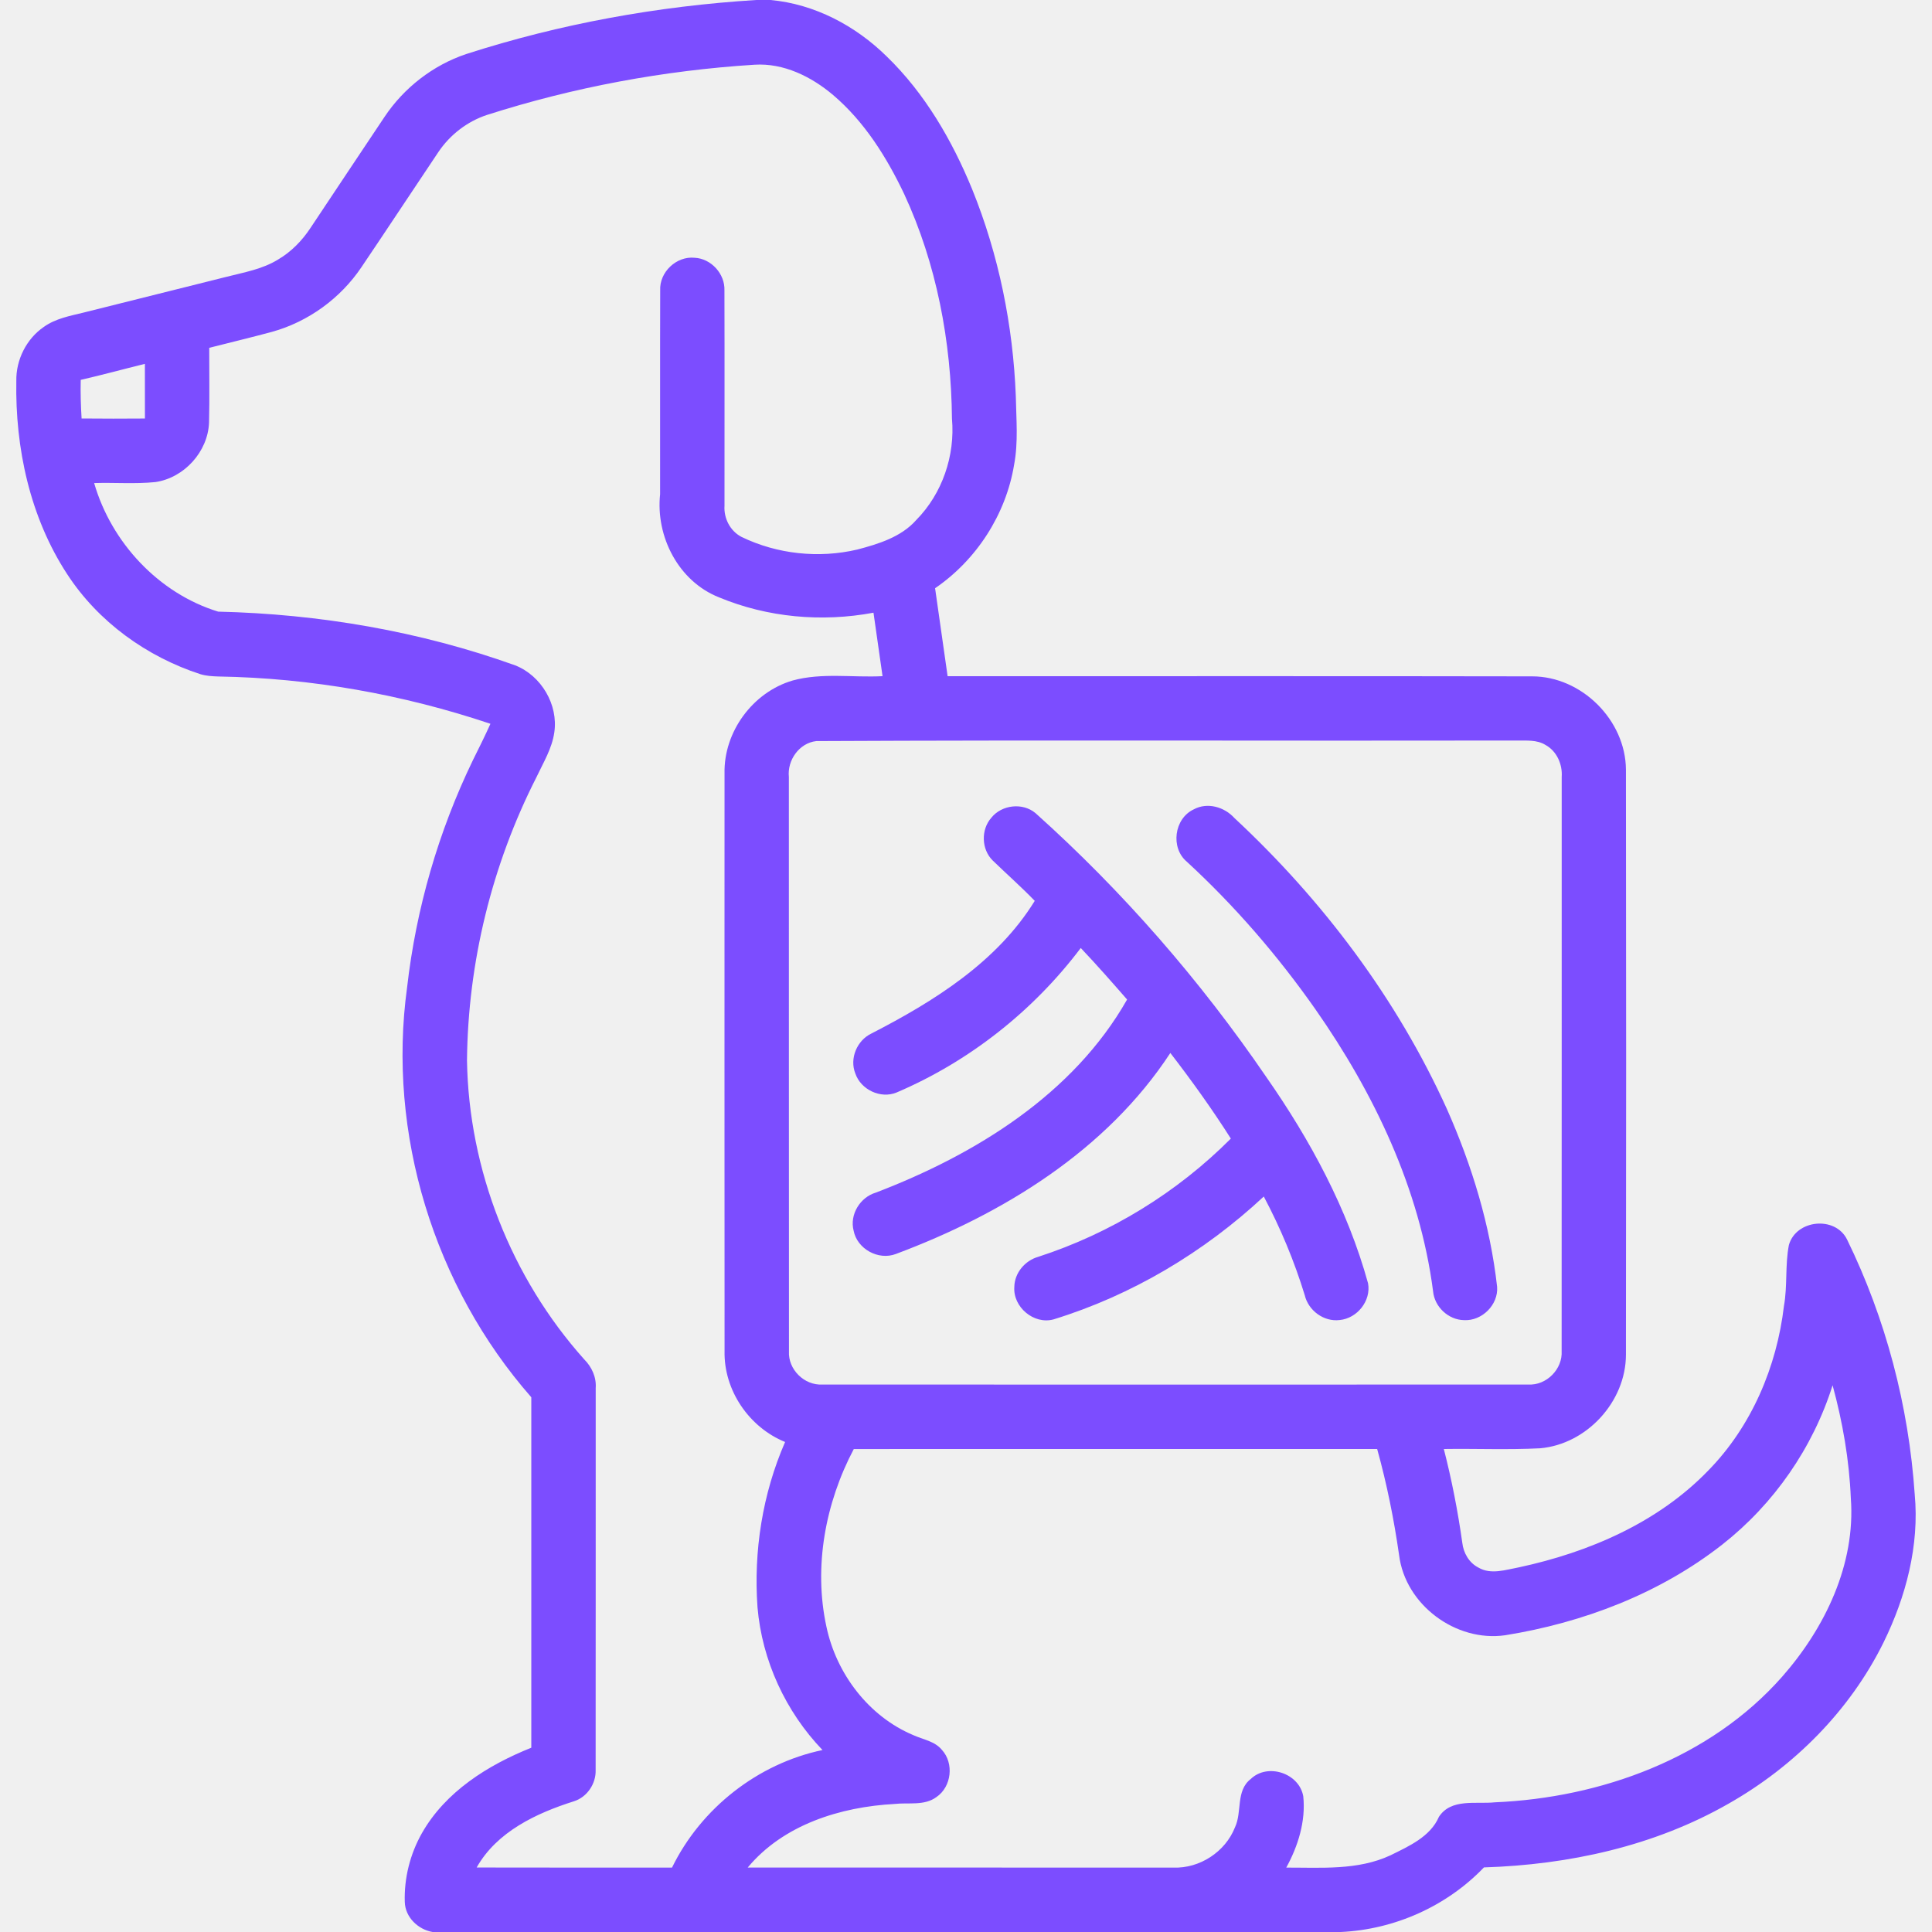
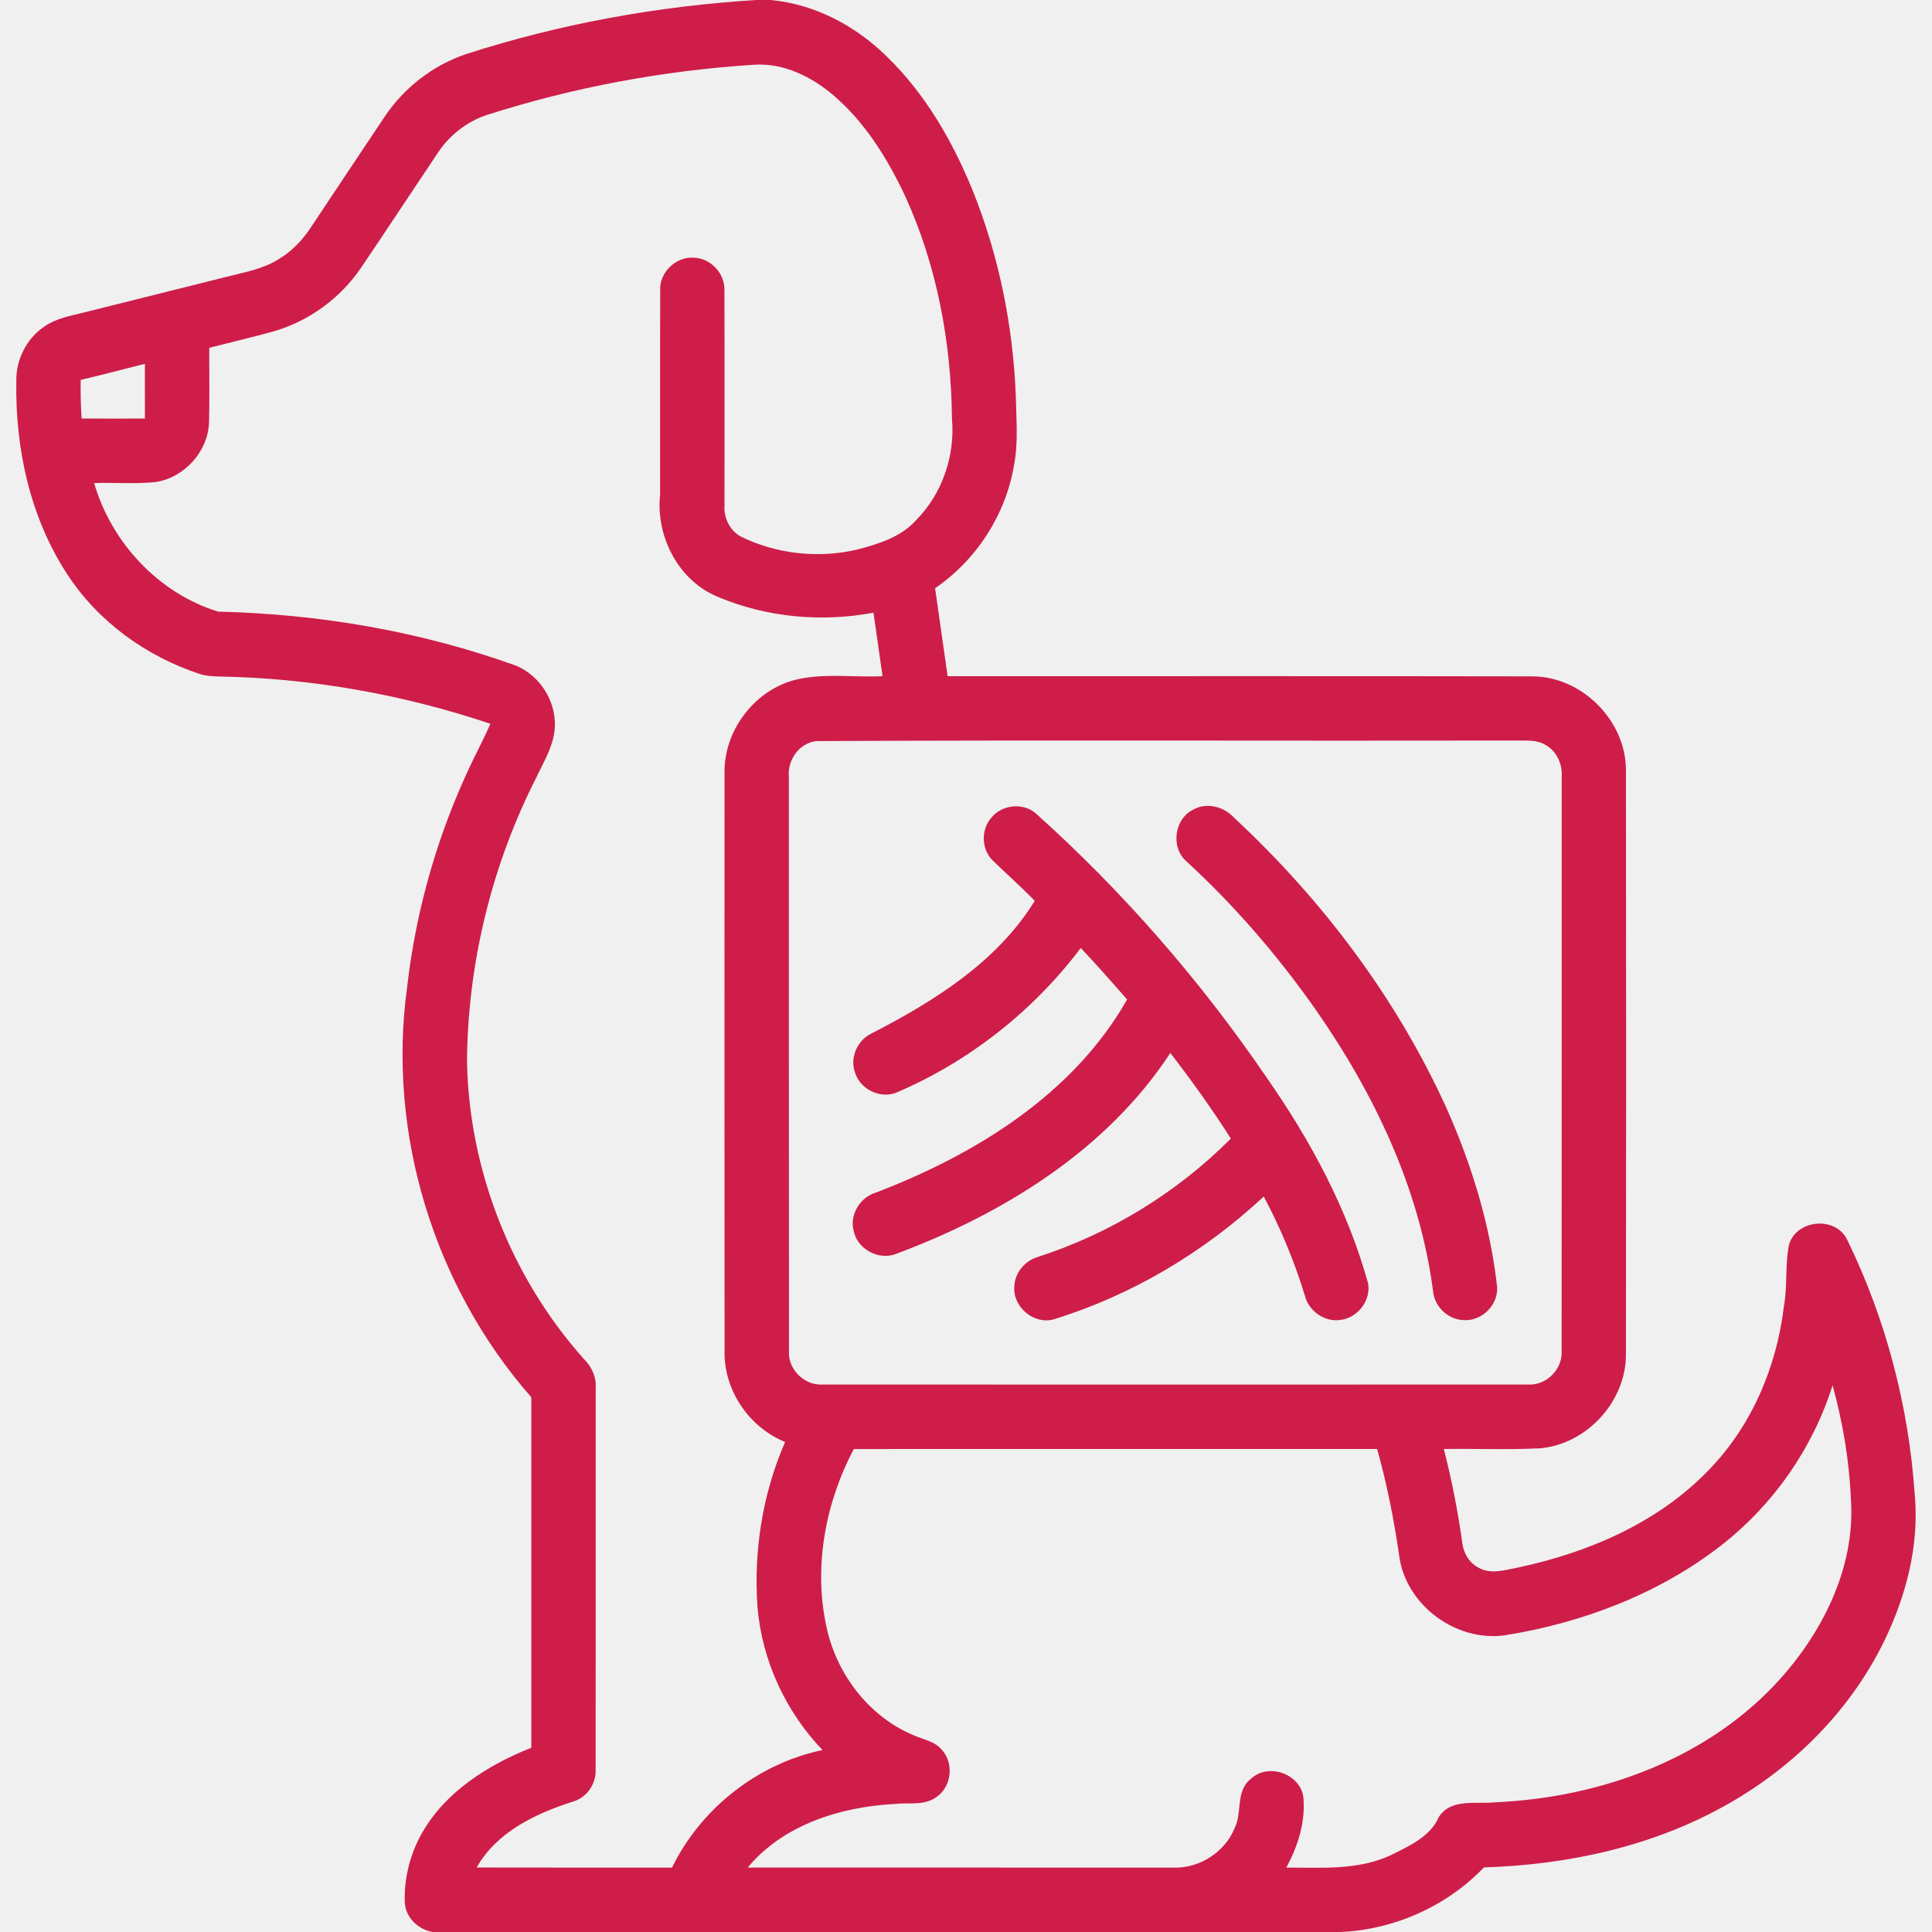
<svg xmlns="http://www.w3.org/2000/svg" width="60" height="60" viewBox="0 0 60 60" fill="none">
  <g clip-path="url(#clip0_241_1513)">
-     <path d="M23.485 0H23.928C25.298 0.125 26.569 0.798 27.54 1.755C28.725 2.903 29.568 4.359 30.191 5.876C31.018 7.917 31.462 10.107 31.547 12.306C31.56 13.015 31.627 13.731 31.494 14.433C31.24 15.975 30.329 17.387 29.04 18.268C29.168 19.179 29.299 20.09 29.429 21C35.48 21.003 41.531 20.993 47.582 21.005C49.119 21.005 50.486 22.366 50.495 23.904C50.504 29.961 50.503 36.019 50.495 42.076C50.491 43.531 49.277 44.852 47.829 44.978C46.833 45.029 45.836 44.985 44.839 45C45.086 45.96 45.275 46.932 45.413 47.913C45.449 48.228 45.621 48.531 45.909 48.68C46.3 48.913 46.76 48.75 47.172 48.675C49.343 48.209 51.492 47.286 53.054 45.666C54.395 44.297 55.179 42.449 55.402 40.559C55.515 39.932 55.434 39.286 55.556 38.664C55.779 37.875 56.992 37.753 57.36 38.49C58.566 40.957 59.276 43.664 59.463 46.404C59.612 47.994 59.191 49.591 58.493 51.012C57.451 53.122 55.72 54.859 53.679 56.016C51.377 57.334 48.718 57.912 46.085 57.994C44.93 59.2 43.307 59.924 41.639 60H13.434C12.983 59.922 12.585 59.542 12.571 59.069C12.547 58.327 12.736 57.579 13.102 56.932C13.834 55.641 15.153 54.816 16.5 54.277C16.5 50.648 16.5 47.022 16.5 43.393C13.481 39.954 12.018 35.203 12.643 30.661C12.922 28.218 13.616 25.821 14.687 23.607C14.873 23.232 15.06 22.859 15.231 22.478C12.511 21.565 9.652 21.056 6.782 21.009C6.594 21.003 6.405 20.992 6.225 20.938C4.554 20.395 3.047 19.309 2.085 17.829C0.932 16.065 0.469 13.917 0.507 11.829C0.495 11.173 0.821 10.522 1.363 10.151C1.724 9.893 2.168 9.812 2.589 9.709C4.065 9.339 5.544 8.972 7.022 8.6C7.569 8.46 8.145 8.363 8.634 8.061C9.046 7.82 9.386 7.47 9.647 7.072C10.413 5.925 11.174 4.774 11.943 3.628C12.546 2.725 13.447 2.025 14.477 1.679C17.393 0.739 20.429 0.189 23.485 0ZM15.121 3.57C14.511 3.772 13.977 4.185 13.618 4.716C12.817 5.909 12.028 7.109 11.224 8.299C10.572 9.268 9.571 9.994 8.446 10.306C7.799 10.481 7.147 10.636 6.498 10.802C6.496 11.576 6.511 12.349 6.492 13.123C6.457 14.028 5.722 14.839 4.827 14.971C4.195 15.035 3.558 14.982 2.924 15.002C3.457 16.849 4.928 18.428 6.776 18.995C9.912 19.068 13.046 19.603 16.002 20.664C16.811 20.984 17.343 21.885 17.214 22.748C17.142 23.25 16.869 23.691 16.657 24.143C15.277 26.856 14.532 29.891 14.503 32.934C14.557 36.329 15.878 39.684 18.142 42.215C18.378 42.451 18.526 42.771 18.5 43.111C18.498 47.064 18.503 51.016 18.498 54.968C18.513 55.395 18.232 55.813 17.822 55.941C16.656 56.31 15.429 56.886 14.803 57.997C16.826 58.003 18.848 57.998 20.87 58C21.769 56.156 23.536 54.77 25.544 54.349C24.397 53.155 23.666 51.568 23.525 49.916C23.4 48.17 23.68 46.39 24.382 44.782C23.261 44.327 22.474 43.172 22.502 41.956C22.498 35.978 22.5 29.999 22.501 24.021C22.472 22.73 23.378 21.496 24.616 21.134C25.525 20.884 26.48 21.047 27.408 20.999C27.314 20.343 27.22 19.685 27.127 19.028C25.526 19.328 23.837 19.178 22.33 18.551C21.073 18.055 20.359 16.665 20.5 15.348C20.503 13.239 20.496 11.128 20.503 9.018C20.475 8.45 21.007 7.948 21.571 8.005C22.085 8.029 22.518 8.505 22.498 9.02C22.505 11.249 22.498 13.478 22.5 15.707C22.474 16.096 22.677 16.492 23.026 16.673C24.132 17.21 25.426 17.348 26.623 17.067C27.284 16.893 27.989 16.678 28.457 16.147C29.265 15.327 29.666 14.147 29.564 13.003C29.541 10.609 29.089 8.198 28.078 6.021C27.535 4.881 26.845 3.777 25.874 2.952C25.199 2.38 24.336 1.952 23.43 2.01C20.611 2.188 17.812 2.709 15.121 3.57ZM2.507 11.797C2.497 12.197 2.51 12.597 2.534 12.996C3.19 13.004 3.845 13.001 4.501 12.997C4.499 12.432 4.501 11.866 4.5 11.3C3.834 11.463 3.175 11.645 2.507 11.797ZM25.351 23.015C24.818 23.075 24.444 23.612 24.499 24.132C24.502 30.076 24.497 36.021 24.502 41.965C24.47 42.527 24.977 43.03 25.539 42.998C32.846 43.001 40.156 43.002 47.463 42.998C48.027 43.03 48.532 42.519 48.498 41.957C48.503 36.015 48.498 30.074 48.5 24.132C48.529 23.74 48.349 23.327 47.995 23.134C47.729 22.97 47.407 23.003 47.109 22.998C39.857 23.012 32.603 22.979 25.351 23.015ZM53.489 47.966C51.547 49.489 49.168 50.394 46.745 50.784C45.213 51.004 43.642 49.839 43.45 48.295C43.291 47.184 43.069 46.082 42.769 45C37.35 45 31.932 44.998 26.515 45.001C25.632 46.673 25.261 48.656 25.665 50.517C25.973 51.978 26.974 53.302 28.363 53.886C28.664 54.023 29.027 54.072 29.249 54.341C29.634 54.757 29.553 55.489 29.082 55.809C28.706 56.088 28.212 55.973 27.778 56.024C26.099 56.115 24.329 56.666 23.221 57.998C27.627 58.001 32.034 58 36.441 58C37.256 58.03 38.053 57.512 38.352 56.752C38.582 56.269 38.371 55.616 38.843 55.248C39.37 54.742 40.35 55.069 40.474 55.786C40.555 56.556 40.314 57.329 39.946 58C41.031 57.997 42.168 58.09 43.181 57.619C43.752 57.336 44.42 57.043 44.687 56.423C45.068 55.842 45.833 56.034 46.418 55.973C49.726 55.832 53.115 54.601 55.345 52.073C56.675 50.562 57.632 48.58 57.479 46.527C57.43 45.34 57.225 44.164 56.913 43.021C56.3 44.964 55.092 46.707 53.489 47.966Z" fill="#7C4DFF" />
-     <path d="M30.785 25.398C31.107 24.992 31.76 24.916 32.159 25.253C34.868 27.682 37.276 30.447 39.328 33.451C40.694 35.408 41.848 37.543 42.486 39.853C42.587 40.397 42.148 40.945 41.603 40.995C41.111 41.055 40.632 40.7 40.52 40.223C40.195 39.164 39.768 38.138 39.248 37.159C37.389 38.891 35.149 40.227 32.718 40.975C32.106 41.142 31.453 40.59 31.501 39.962C31.509 39.53 31.832 39.149 32.242 39.032C34.489 38.304 36.557 37.034 38.225 35.36C37.643 34.444 37.009 33.56 36.346 32.701C34.365 35.727 31.148 37.7 27.82 38.944C27.279 39.15 26.619 38.788 26.51 38.219C26.38 37.719 26.713 37.181 27.201 37.037C30.292 35.855 33.329 33.987 35.003 31.041C34.531 30.5 34.057 29.961 33.564 29.441C32.087 31.398 30.098 32.967 27.843 33.929C27.348 34.133 26.735 33.841 26.564 33.34C26.375 32.873 26.616 32.307 27.066 32.095C29.005 31.097 30.964 29.876 32.135 27.977C31.716 27.543 31.262 27.143 30.828 26.722C30.478 26.377 30.46 25.767 30.785 25.398Z" fill="#7C4DFF" />
-     <path d="M37.072 25.136C37.495 24.906 38.023 25.059 38.334 25.403C41.078 27.956 43.383 31.017 44.933 34.437C45.711 36.191 46.28 38.051 46.494 39.961C46.538 40.52 46.023 41.029 45.469 40.998C44.979 40.991 44.547 40.583 44.505 40.097C44.091 36.915 42.673 33.949 40.849 31.341C39.684 29.681 38.352 28.138 36.86 26.763C36.344 26.332 36.464 25.42 37.072 25.136Z" fill="#7C4DFF" />
+     <path d="M23.485 0H23.928C25.298 0.125 26.569 0.798 27.54 1.755C28.725 2.903 29.568 4.359 30.191 5.876C31.018 7.917 31.462 10.107 31.547 12.306C31.56 13.015 31.627 13.731 31.494 14.433C31.24 15.975 30.329 17.387 29.04 18.268C29.168 19.179 29.299 20.09 29.429 21C35.48 21.003 41.531 20.993 47.582 21.005C49.119 21.005 50.486 22.366 50.495 23.904C50.504 29.961 50.503 36.019 50.495 42.076C50.491 43.531 49.277 44.852 47.829 44.978C46.833 45.029 45.836 44.985 44.839 45C45.086 45.96 45.275 46.932 45.413 47.913C45.449 48.228 45.621 48.531 45.909 48.68C46.3 48.913 46.76 48.75 47.172 48.675C49.343 48.209 51.492 47.286 53.054 45.666C54.395 44.297 55.179 42.449 55.402 40.559C55.515 39.932 55.434 39.286 55.556 38.664C55.779 37.875 56.992 37.753 57.36 38.49C58.566 40.957 59.276 43.664 59.463 46.404C59.612 47.994 59.191 49.591 58.493 51.012C57.451 53.122 55.72 54.859 53.679 56.016C51.377 57.334 48.718 57.912 46.085 57.994C44.93 59.2 43.307 59.924 41.639 60H13.434C12.983 59.922 12.585 59.542 12.571 59.069C12.547 58.327 12.736 57.579 13.102 56.932C13.834 55.641 15.153 54.816 16.5 54.277C16.5 50.648 16.5 47.022 16.5 43.393C13.481 39.954 12.018 35.203 12.643 30.661C12.922 28.218 13.616 25.821 14.687 23.607C14.873 23.232 15.06 22.859 15.231 22.478C12.511 21.565 9.652 21.056 6.782 21.009C6.594 21.003 6.405 20.992 6.225 20.938C4.554 20.395 3.047 19.309 2.085 17.829C0.932 16.065 0.469 13.917 0.507 11.829C0.495 11.173 0.821 10.522 1.363 10.151C1.724 9.893 2.168 9.812 2.589 9.709C4.065 9.339 5.544 8.972 7.022 8.6C7.569 8.46 8.145 8.363 8.634 8.061C9.046 7.82 9.386 7.47 9.647 7.072C10.413 5.925 11.174 4.774 11.943 3.628C12.546 2.725 13.447 2.025 14.477 1.679C17.393 0.739 20.429 0.189 23.485 0ZM15.121 3.57C14.511 3.772 13.977 4.185 13.618 4.716C12.817 5.909 12.028 7.109 11.224 8.299C10.572 9.268 9.571 9.994 8.446 10.306C7.799 10.481 7.147 10.636 6.498 10.802C6.496 11.576 6.511 12.349 6.492 13.123C6.457 14.028 5.722 14.839 4.827 14.971C4.195 15.035 3.558 14.982 2.924 15.002C3.457 16.849 4.928 18.428 6.776 18.995C9.912 19.068 13.046 19.603 16.002 20.664C16.811 20.984 17.343 21.885 17.214 22.748C17.142 23.25 16.869 23.691 16.657 24.143C15.277 26.856 14.532 29.891 14.503 32.934C14.557 36.329 15.878 39.684 18.142 42.215C18.378 42.451 18.526 42.771 18.5 43.111C18.498 47.064 18.503 51.016 18.498 54.968C18.513 55.395 18.232 55.813 17.822 55.941C16.656 56.31 15.429 56.886 14.803 57.997C16.826 58.003 18.848 57.998 20.87 58C21.769 56.156 23.536 54.77 25.544 54.349C24.397 53.155 23.666 51.568 23.525 49.916C23.4 48.17 23.68 46.39 24.382 44.782C23.261 44.327 22.474 43.172 22.502 41.956C22.498 35.978 22.5 29.999 22.501 24.021C22.472 22.73 23.378 21.496 24.616 21.134C25.525 20.884 26.48 21.047 27.408 20.999C27.314 20.343 27.22 19.685 27.127 19.028C25.526 19.328 23.837 19.178 22.33 18.551C21.073 18.055 20.359 16.665 20.5 15.348C20.503 13.239 20.496 11.128 20.503 9.018C20.475 8.45 21.007 7.948 21.571 8.005C22.085 8.029 22.518 8.505 22.498 9.02C22.505 11.249 22.498 13.478 22.5 15.707C22.474 16.096 22.677 16.492 23.026 16.673C24.132 17.21 25.426 17.348 26.623 17.067C27.284 16.893 27.989 16.678 28.457 16.147C29.265 15.327 29.666 14.147 29.564 13.003C29.541 10.609 29.089 8.198 28.078 6.021C27.535 4.881 26.845 3.777 25.874 2.952C25.199 2.38 24.336 1.952 23.43 2.01C20.611 2.188 17.812 2.709 15.121 3.57ZM2.507 11.797C2.497 12.197 2.51 12.597 2.534 12.996C3.19 13.004 3.845 13.001 4.501 12.997C4.499 12.432 4.501 11.866 4.5 11.3C3.834 11.463 3.175 11.645 2.507 11.797ZM25.351 23.015C24.818 23.075 24.444 23.612 24.499 24.132C24.502 30.076 24.497 36.021 24.502 41.965C24.47 42.527 24.977 43.03 25.539 42.998C32.846 43.001 40.156 43.002 47.463 42.998C48.027 43.03 48.532 42.519 48.498 41.957C48.503 36.015 48.498 30.074 48.5 24.132C48.529 23.74 48.349 23.327 47.995 23.134C47.729 22.97 47.407 23.003 47.109 22.998C39.857 23.012 32.603 22.979 25.351 23.015ZM53.489 47.966C51.547 49.489 49.168 50.394 46.745 50.784C45.213 51.004 43.642 49.839 43.45 48.295C43.291 47.184 43.069 46.082 42.769 45C37.35 45 31.932 44.998 26.515 45.001C25.632 46.673 25.261 48.656 25.665 50.517C25.973 51.978 26.974 53.302 28.363 53.886C28.664 54.023 29.027 54.072 29.249 54.341C29.634 54.757 29.553 55.489 29.082 55.809C28.706 56.088 28.212 55.973 27.778 56.024C26.099 56.115 24.329 56.666 23.221 57.998C27.627 58.001 32.034 58 36.441 58C37.256 58.03 38.053 57.512 38.352 56.752C38.582 56.269 38.371 55.616 38.843 55.248C39.37 54.742 40.35 55.069 40.474 55.786C40.555 56.556 40.314 57.329 39.946 58C41.031 57.997 42.168 58.09 43.181 57.619C43.752 57.336 44.42 57.043 44.687 56.423C45.068 55.842 45.833 56.034 46.418 55.973C49.726 55.832 53.115 54.601 55.345 52.073C56.675 50.562 57.632 48.58 57.479 46.527C57.43 45.34 57.225 44.164 56.913 43.021C56.3 44.964 55.092 46.707 53.489 47.966Z" fill="#ce1d49" />
+     <path d="M30.785 25.398C31.107 24.992 31.76 24.916 32.159 25.253C34.868 27.682 37.276 30.447 39.328 33.451C40.694 35.408 41.848 37.543 42.486 39.853C42.587 40.397 42.148 40.945 41.603 40.995C41.111 41.055 40.632 40.7 40.52 40.223C40.195 39.164 39.768 38.138 39.248 37.159C37.389 38.891 35.149 40.227 32.718 40.975C32.106 41.142 31.453 40.59 31.501 39.962C31.509 39.53 31.832 39.149 32.242 39.032C34.489 38.304 36.557 37.034 38.225 35.36C37.643 34.444 37.009 33.56 36.346 32.701C34.365 35.727 31.148 37.7 27.82 38.944C27.279 39.15 26.619 38.788 26.51 38.219C26.38 37.719 26.713 37.181 27.201 37.037C30.292 35.855 33.329 33.987 35.003 31.041C34.531 30.5 34.057 29.961 33.564 29.441C32.087 31.398 30.098 32.967 27.843 33.929C27.348 34.133 26.735 33.841 26.564 33.34C26.375 32.873 26.616 32.307 27.066 32.095C29.005 31.097 30.964 29.876 32.135 27.977C31.716 27.543 31.262 27.143 30.828 26.722C30.478 26.377 30.46 25.767 30.785 25.398Z" fill="#ce1d49" />
+     <path d="M37.072 25.136C37.495 24.906 38.023 25.059 38.334 25.403C41.078 27.956 43.383 31.017 44.933 34.437C45.711 36.191 46.28 38.051 46.494 39.961C46.538 40.52 46.023 41.029 45.469 40.998C44.979 40.991 44.547 40.583 44.505 40.097C44.091 36.915 42.673 33.949 40.849 31.341C39.684 29.681 38.352 28.138 36.86 26.763C36.344 26.332 36.464 25.42 37.072 25.136Z" fill="#ce1d49" />
  </g>
  <defs>
    <clipPath id="clip0_241_1513">
      <rect width="60" height="60" fill="white" />
    </clipPath>
  </defs>
</svg>
